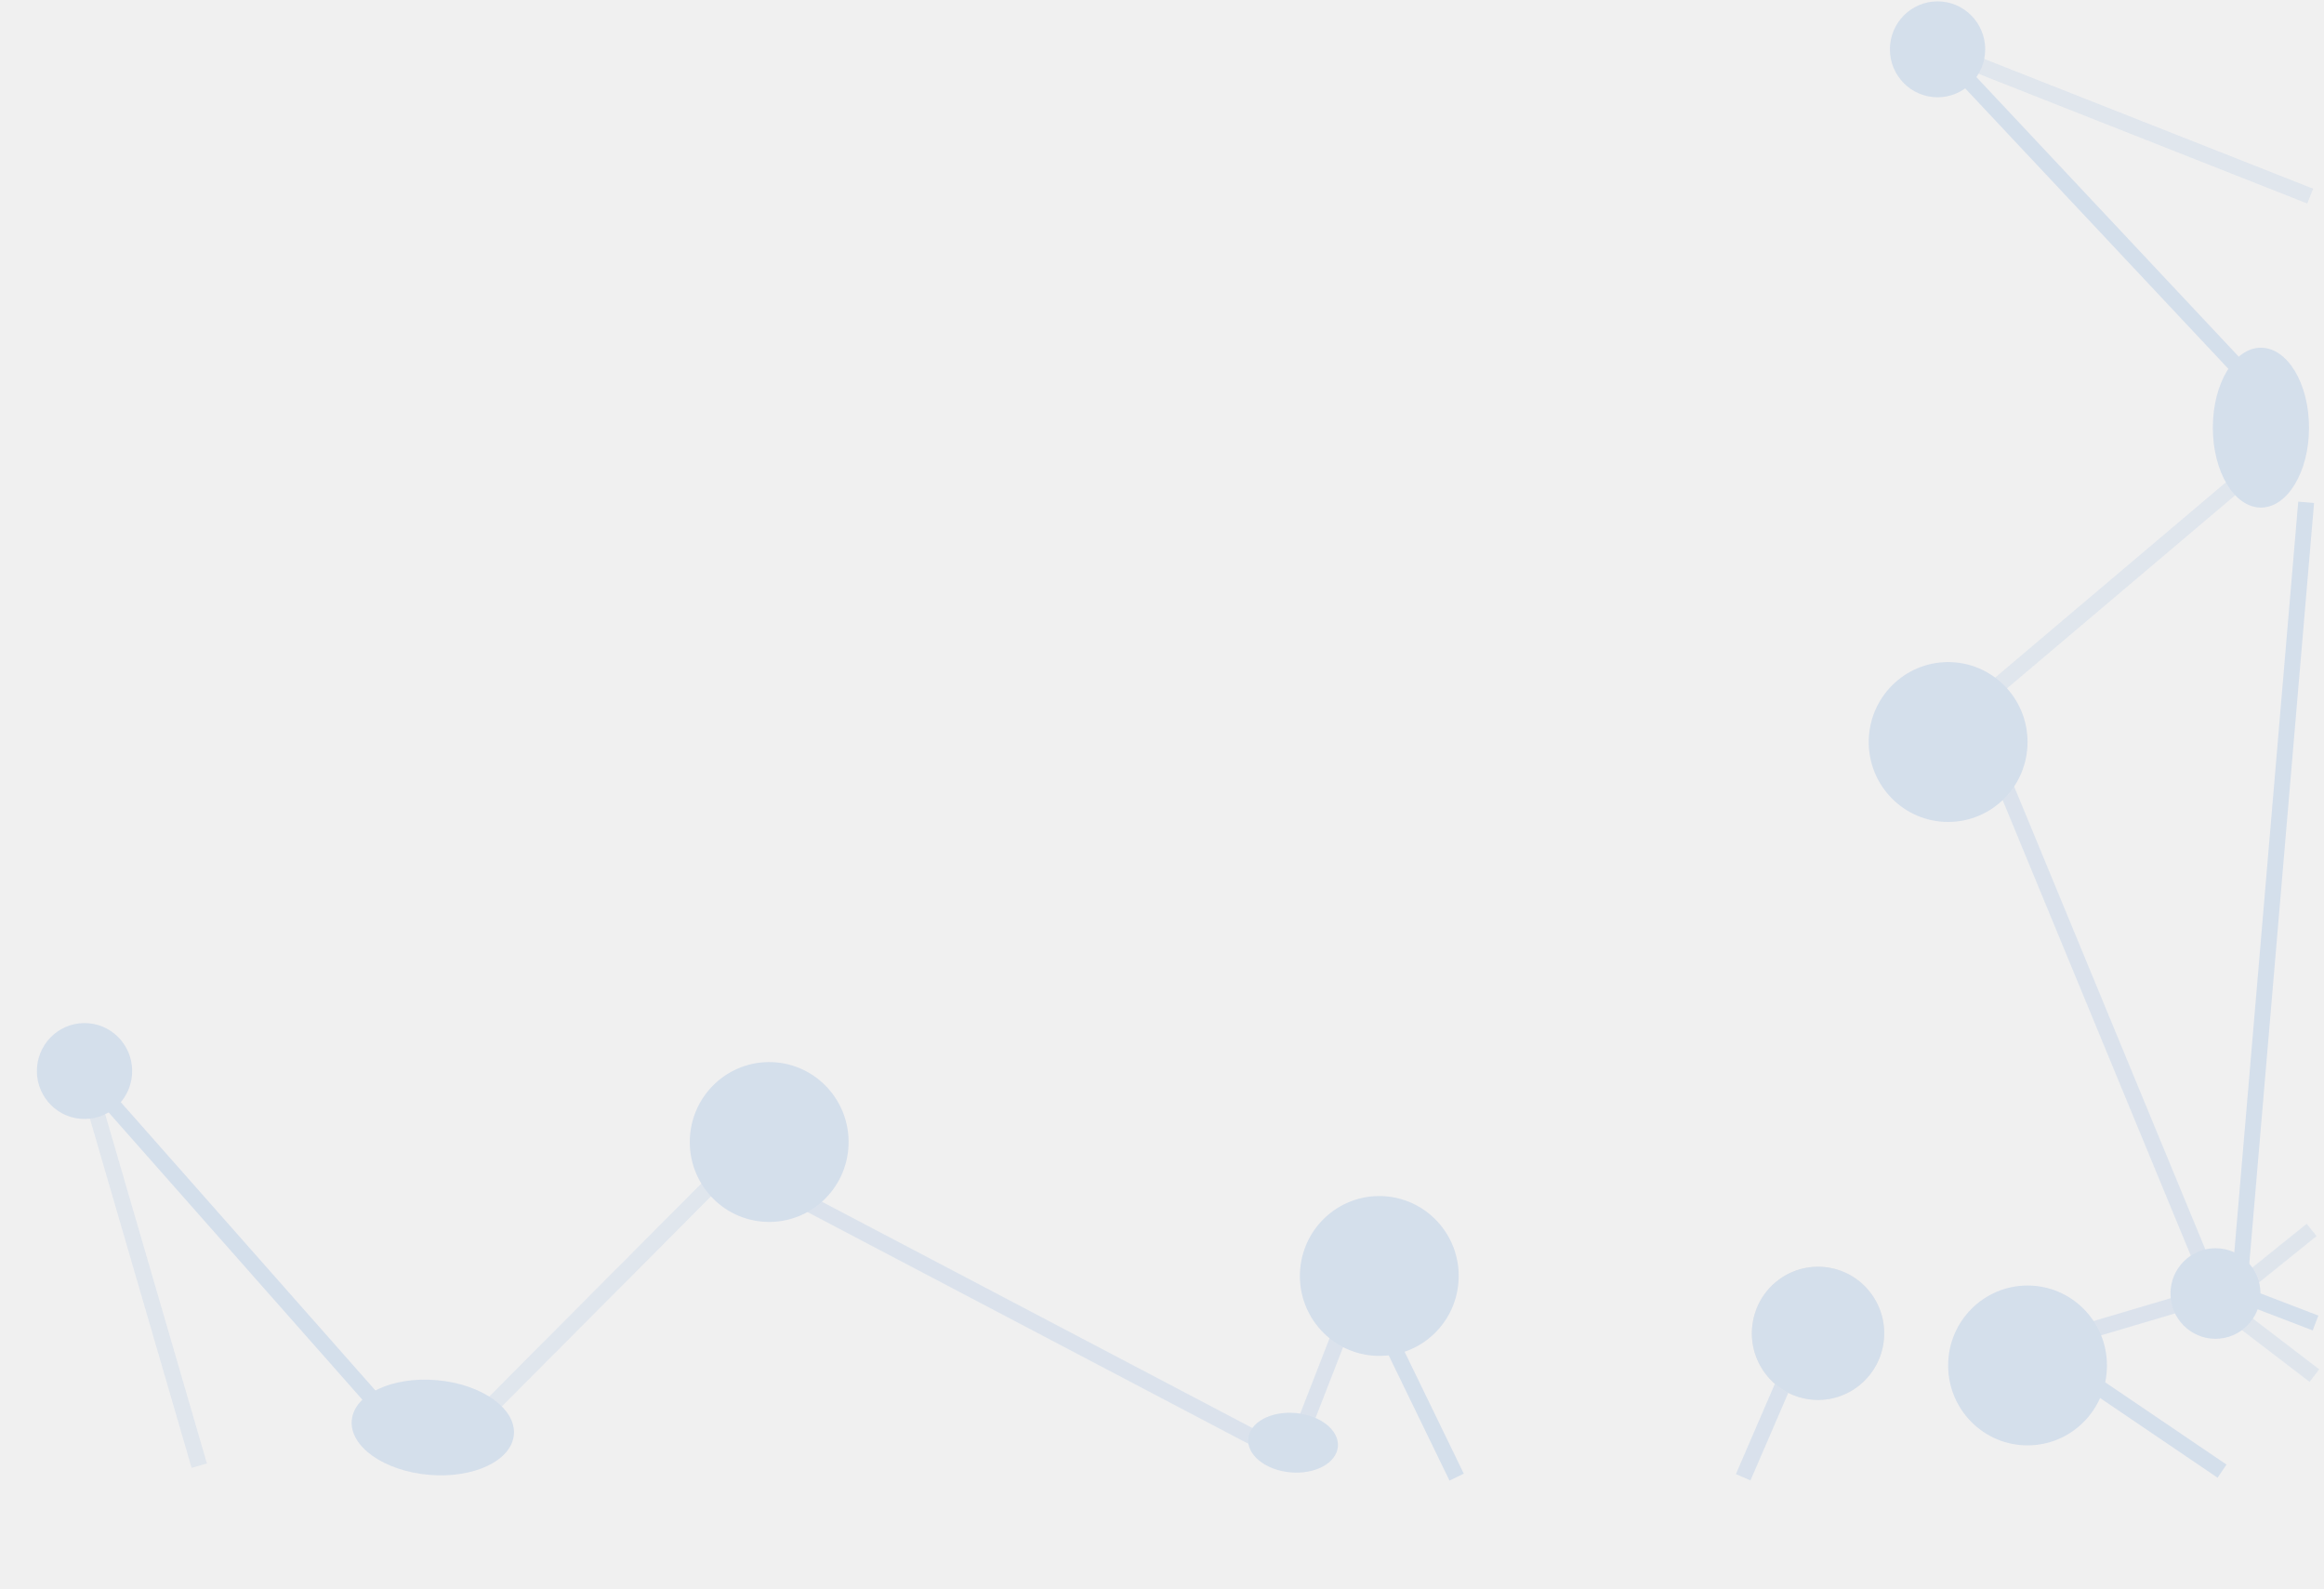
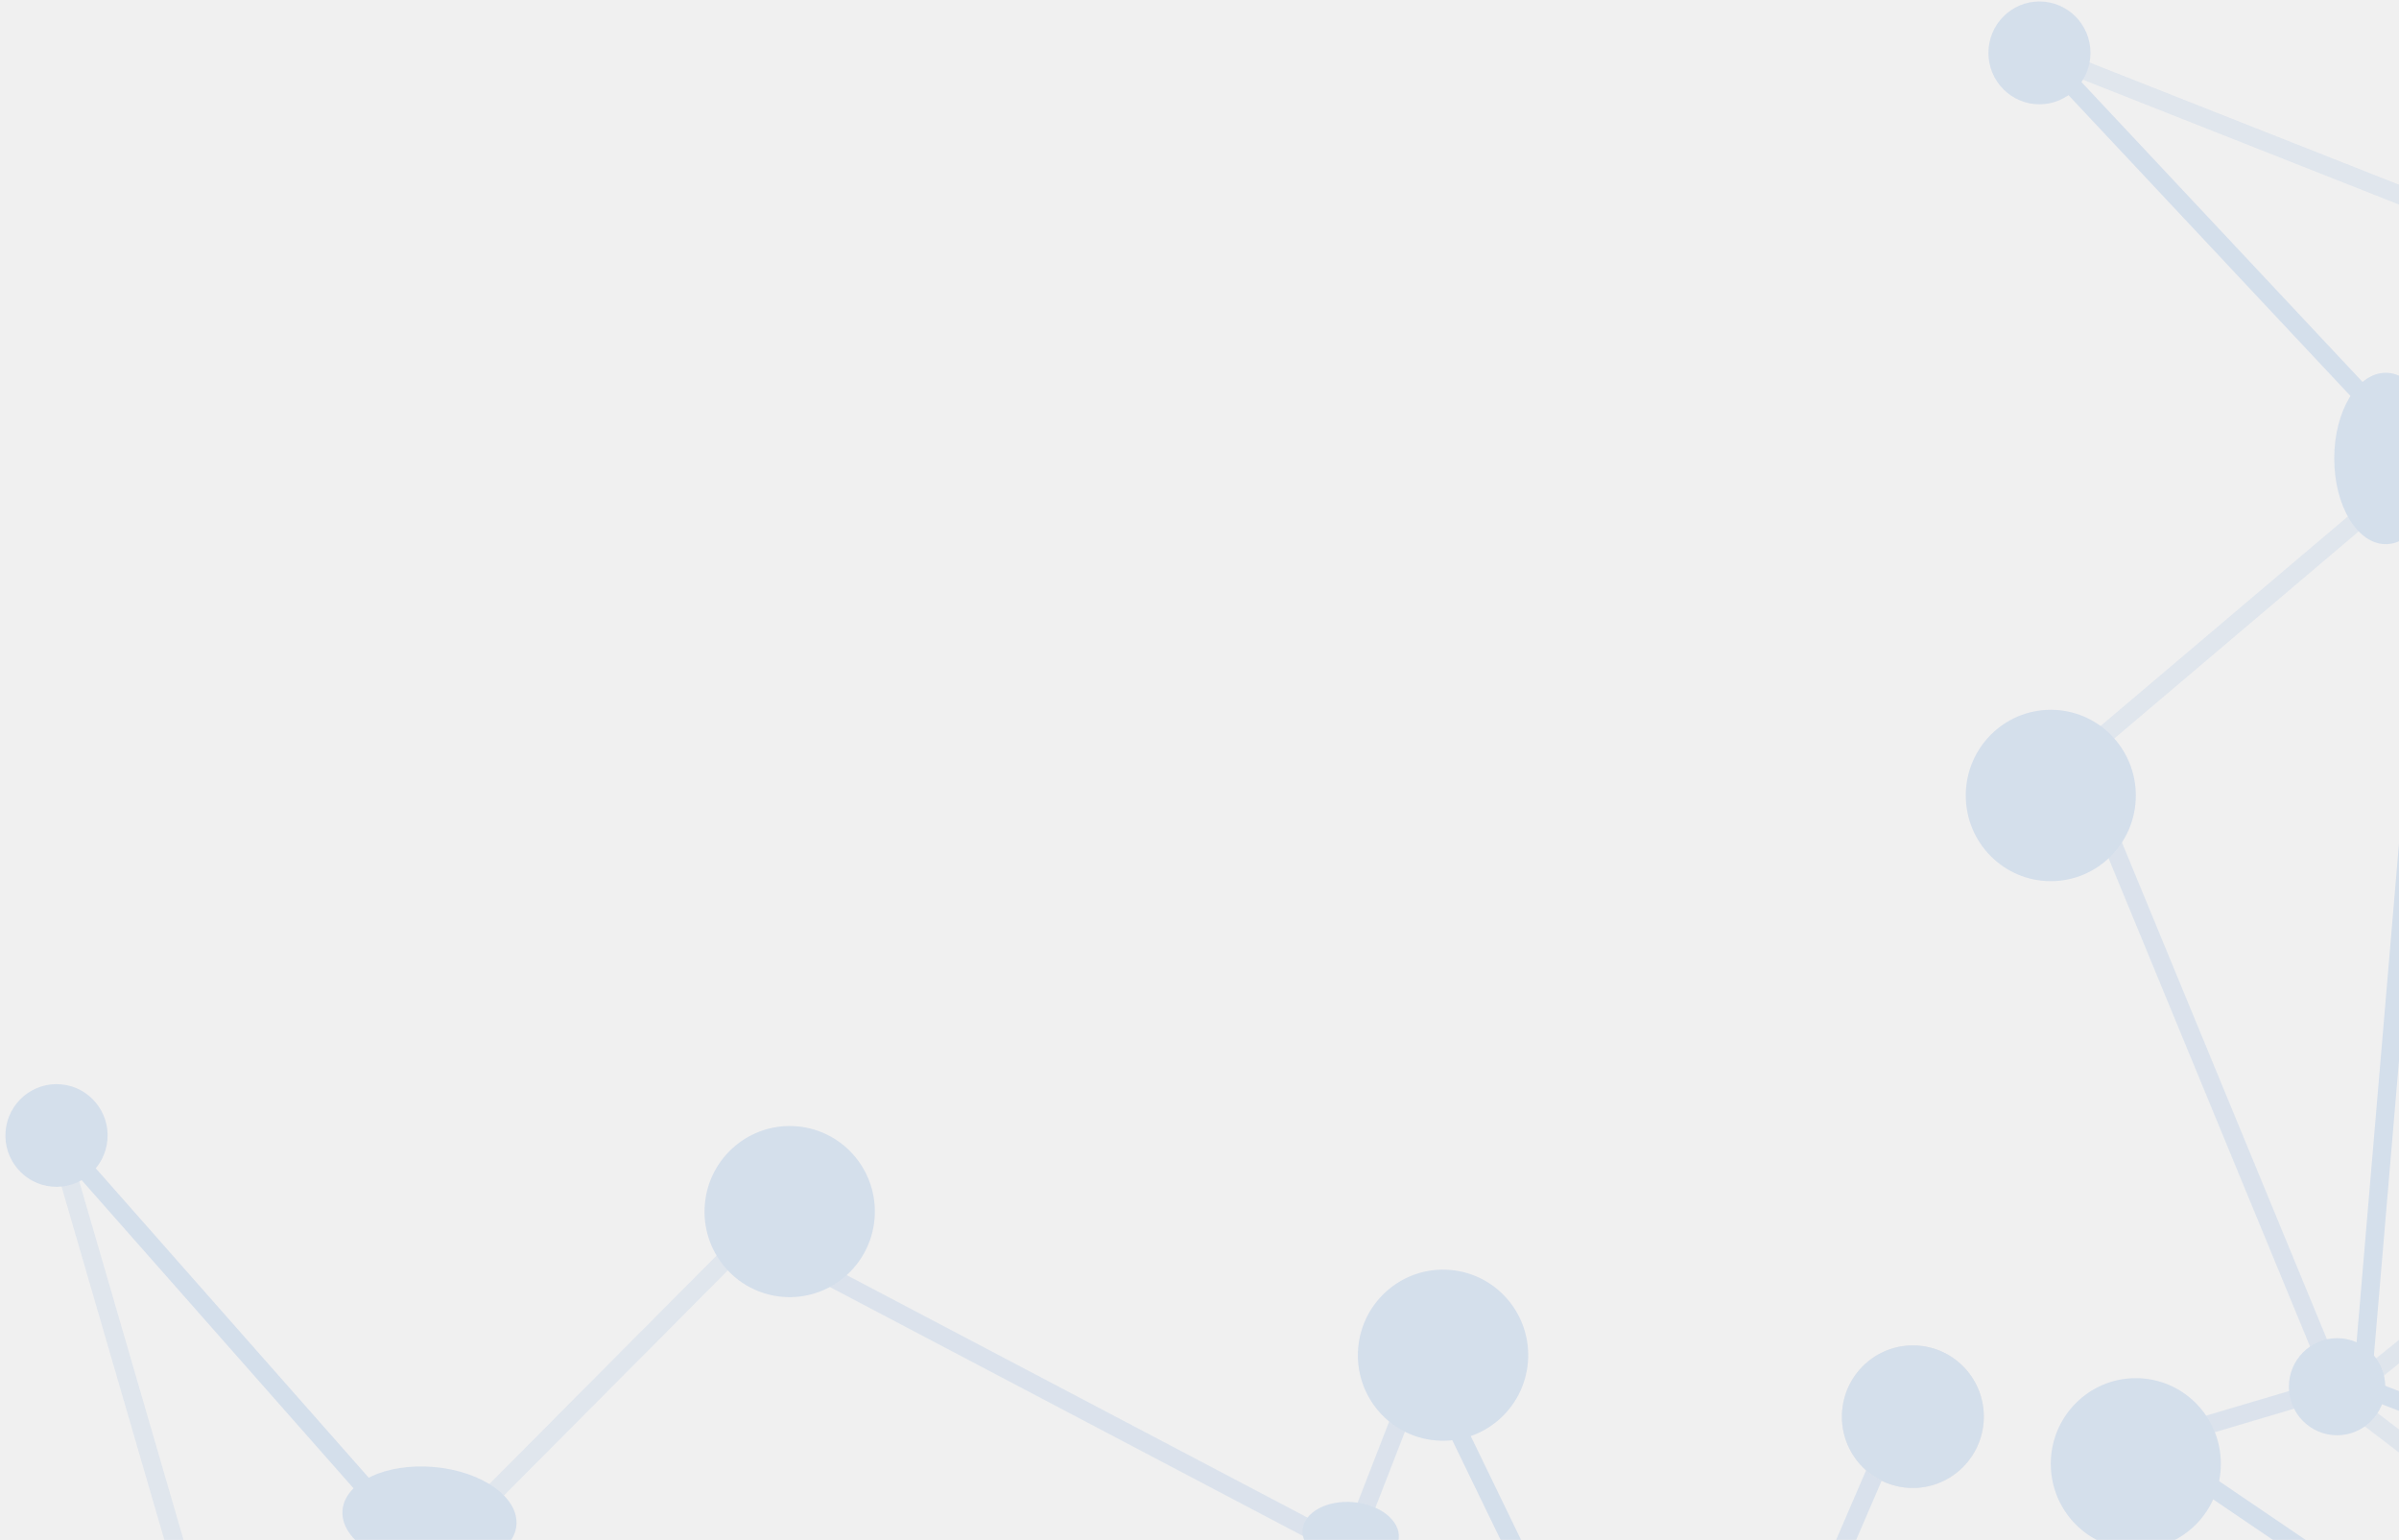
- <svg xmlns="http://www.w3.org/2000/svg" width="439" height="300" viewBox="0 0 439 300" fill="none">
-   <g id="Group">
-     <g id="network-illustration copy" opacity="0.397">
-       <path id="Line 10" d="M418.5 277L395.5 261.401" stroke="#AAC4E4" stroke-width="3" stroke-linecap="square" />
-       <path id="Line 11" opacity="0.74" d="M411.5 246.306L394.5 251.338" stroke="#AAC4E4" stroke-width="3" stroke-linecap="square" />
-       <path id="Line 12" d="M423.5 237.25L435.5 96.364" stroke="#AAC4E4" stroke-width="3" stroke-linecap="square" />
-       <path id="Line 13" opacity="0.74" d="M415.5 237.25L378.5 147.686" stroke="#AAC4E4" stroke-width="3" stroke-linecap="square" />
-       <path id="Line 19" opacity="0.58" d="M425.5 241.275L435.5 233.224" stroke="#AAC4E4" stroke-width="3" stroke-linecap="square" />
-       <path id="Line 14" opacity="0.588" d="M422.5 91.332L378.5 128.566" stroke="#AAC4E4" stroke-width="3" stroke-linecap="square" />
-       <path id="Line 15" d="M423.5 70.199L372.5 15.857" stroke="#AAC4E4" stroke-width="3" stroke-linecap="square" />
-       <path id="Line 16" opacity="0.588" d="M435 36.487L372.5 11.832" stroke="#AAC4E4" stroke-width="3" stroke-linecap="square" />
-       <path id="Line 17" opacity="0.58" d="M423.5 249.326L436 258.886" stroke="#AAC4E4" stroke-width="3" stroke-linecap="square" />
-       <path id="Line 18" d="M425.5 245.3L436 249.325" stroke="#AAC4E4" stroke-width="3" stroke-linecap="square" />
-       <ellipse id="Oval 2" cx="383" cy="257.88" rx="15" ry="15.095" transform="rotate(-180 383 257.88)" fill="#AAC4E4" />
-       <ellipse id="Oval 2_2" cx="368" cy="140.138" rx="15" ry="15.095" transform="rotate(-180 368 140.138)" fill="#AAC4E4" />
-       <ellipse id="Oval 2_3" cx="427.085" cy="80.765" rx="9.085" ry="15.095" transform="rotate(-180 427.085 80.7649)" fill="#AAC4E4" />
-       <ellipse id="Oval 2_4" cx="418.5" cy="244.294" rx="8.5" ry="8.554" transform="rotate(-180 418.5 244.294)" fill="#AAC4E4" />
-       <ellipse id="Oval 2_5" cx="366" cy="9.316" rx="9" ry="9.057" transform="rotate(-180 366 9.3156)" fill="#AAC4E4" />
-     </g>
-     <g id="network-illustration copy 2" opacity="0.397">
-       <path id="Line 10_2" d="M274.5 277.621L262.944 253.819" stroke="#AAC4E4" stroke-width="3" stroke-linecap="square" />
-       <path id="Line 11_2" opacity="0.74" d="M246.606 268.543L253.069 251.939" stroke="#AAC4E4" stroke-width="3" stroke-linecap="square" />
-       <path id="Line 13_2" opacity="0.74" d="M237.292 271.763L151.855 226.865" stroke="#AAC4E4" stroke-width="3" stroke-linecap="square" />
-       <path id="Line 14_2" opacity="0.588" d="M92.234 266.064L132.928 225.199" stroke="#AAC4E4" stroke-width="3" stroke-linecap="square" />
-       <path id="Line 15_2" d="M71.227 265.224L21.877 209.36" stroke="#AAC4E4" stroke-width="3" stroke-linecap="square" />
-       <path id="Line 16_2" opacity="0.588" d="M37.219 275.362L17.892 209.01" stroke="#AAC4E4" stroke-width="3" stroke-linecap="square" />
-       <path id="Line 9" opacity="0.836" d="M329.882 277.621L336.488 262.314" stroke="#AAC4E4" stroke-width="3" stroke-linecap="square" />
-       <ellipse id="Oval 2_6" rx="15.094" ry="15.001" transform="matrix(0.0866117 -0.996242 -0.996147 -0.0877031 260.547 240.981)" fill="#AAC4E4" />
-       <ellipse id="Oval 2_7" rx="15.094" ry="15.001" transform="matrix(0.0866117 -0.996242 -0.996147 -0.0877031 145.299 215.681)" fill="#AAC4E4" />
-       <ellipse id="Oval 2_8" rx="8.969" ry="15.371" transform="matrix(0.0866117 -0.996242 -0.996147 -0.0877031 81.7587 269.6)" fill="#AAC4E4" />
-       <ellipse id="Oval 2_9" rx="12.579" ry="12.501" transform="matrix(0.0866117 -0.996242 -0.996147 -0.0877031 343.424 251.813)" fill="#D8D8D8" />
-       <ellipse id="Oval 2_10" rx="12.579" ry="12.501" transform="matrix(0.0866117 -0.996242 -0.996147 -0.0877031 343.424 251.813)" fill="#AAC4E4" />
-       <ellipse id="Oval 2_11" rx="5.627" ry="8.5" transform="matrix(0.0866117 -0.996242 -0.996147 -0.0877031 244.258 272.47)" fill="#AAC4E4" />
-       <ellipse id="Oval 2_12" rx="9.057" ry="9" transform="matrix(0.0866117 -0.996242 -0.996147 -0.0877031 15.9683 202.275)" fill="#AAC4E4" />
+ <svg xmlns="http://www.w3.org/2000/svg" xmlns:xlink="http://www.w3.org/1999/xlink" width="391" height="251">
+   <defs>
+     <path id="a" d="M0 0h420v256H0z" />
+   </defs>
+   <g transform="translate(-29 -5)" fill="none" fill-rule="evenodd">
+     <mask id="b" fill="#fff">
+       <use xlink:href="#a" />
+     </mask>
+     <g mask="url(#b)" opacity=".397">
+       <g transform="translate(349.387 5)">
+         <path d="m60.52 256.299-21.252-14.433" stroke="#AAC4E4" stroke-width="3" stroke-linecap="square" />
+         <path d="m54.052 227.899-15.708 4.656" stroke="#AAC4E4" stroke-width="3" opacity=".74" stroke-linecap="square" />
+         <path d="M65.14 219.52 76.226 89.162" stroke="#AAC4E4" stroke-width="3" stroke-linecap="square" />
+         <path d="M57.748 219.52 23.56 136.649" stroke="#AAC4E4" stroke-width="3" opacity=".74" stroke-linecap="square" />
+         <path d="m66.987 223.244 9.24-7.45" stroke="#AAC4E4" stroke-width="3" opacity=".58" stroke-linecap="square" />
+         <path d="m64.215 84.506-40.654 34.452" stroke="#AAC4E4" stroke-width="3" opacity=".588" stroke-linecap="square" />
+         <path d="M65.14 64.953 18.016 14.672" stroke="#AAC4E4" stroke-width="3" stroke-linecap="square" />
+         <path d="M75.765 33.76 18.017 10.948" stroke="#AAC4E4" stroke-width="3" opacity=".588" stroke-linecap="square" />
+         <path d="m65.14 230.693 11.549 8.846" stroke="#AAC4E4" stroke-width="3" opacity=".58" stroke-linecap="square" />
+         <path d="m66.987 226.968 9.702 3.724" stroke="#AAC4E4" stroke-width="3" stroke-linecap="square" />
+         <ellipse fill="#AAC4E4" fill-rule="nonzero" transform="rotate(-180 27.719 238.608)" cx="27.719" cy="238.608" rx="13.859" ry="13.967" />
+         <ellipse fill="#AAC4E4" fill-rule="nonzero" transform="rotate(-180 13.86 129.665)" cx="13.859" cy="129.665" rx="13.859" ry="13.967" />
+         <ellipse fill="#AAC4E4" fill-rule="nonzero" transform="rotate(-180 68.452 74.73)" cx="68.452" cy="74.729" rx="8.394" ry="13.967" />
+         <ellipse fill="#AAC4E4" fill-rule="nonzero" transform="rotate(-180 60.52 226.037)" cx="60.52" cy="226.037" rx="7.854" ry="7.915" />
+         <ellipse fill="#AAC4E4" fill-rule="nonzero" transform="rotate(-180 12.012 8.62)" cx="12.012" cy="8.619" rx="8.316" ry="8.38" />
+       </g>
+       <g transform="translate(29 180.577)">
+         <path d="M248.084 79.222 237.407 57.2" stroke="#AAC4E4" stroke-width="3" stroke-linecap="square" />
+         <path d="m222.311 70.823 5.972-15.363M213.705 73.802l-78.94-41.543" stroke="#AAC4E4" stroke-width="3" opacity=".74" stroke-linecap="square" />
+         <path d="m79.677 68.529 37.6-37.811" stroke="#AAC4E4" stroke-width="3" opacity=".588" stroke-linecap="square" />
+         <path d="M60.267 67.752 14.67 16.062" stroke="#AAC4E4" stroke-width="3" stroke-linecap="square" />
+         <path d="M28.845 77.132 10.988 15.74" stroke="#AAC4E4" stroke-width="3" opacity=".588" stroke-linecap="square" />
+         <path d="m299.255 79.222 6.104-14.163" stroke="#AAC4E4" stroke-width="3" opacity=".836" stroke-linecap="square" />
+         <ellipse fill="#AAC4E4" fill-rule="nonzero" transform="scale(1 -1) rotate(85.031 284.624 0)" cx="235.192" cy="45.32" rx="13.946" ry="13.88" />
+         <ellipse fill="#AAC4E4" fill-rule="nonzero" transform="scale(1 -1) rotate(85.031 152.606 0)" cx="128.707" cy="21.911" rx="13.946" ry="13.88" />
+         <ellipse fill="#AAC4E4" fill-rule="nonzero" transform="scale(1 -1) rotate(85.031 148.313 0)" cx="69.998" cy="71.801" rx="8.287" ry="14.223" />
+         <ellipse fill="#D8D8D8" fill-rule="nonzero" transform="scale(1 -1) rotate(85.031 372.131 0)" cx="311.767" cy="55.343" rx="11.622" ry="11.566" />
+         <ellipse fill="#AAC4E4" fill-rule="nonzero" transform="scale(1 -1) rotate(85.031 372.131 0)" cx="311.767" cy="55.343" rx="11.622" ry="11.566" />
+         <ellipse fill="#AAC4E4" fill-rule="nonzero" transform="scale(1 -1) rotate(85.031 301.352 0)" cx="220.142" cy="74.456" rx="5.199" ry="7.865" />
+         <ellipse fill="#AAC4E4" fill-rule="nonzero" transform="scale(1 -1) rotate(85.031 19.58 0)" cx="9.21" cy="9.507" rx="8.368" ry="8.328" />
+       </g>
    </g>
  </g>
</svg>
